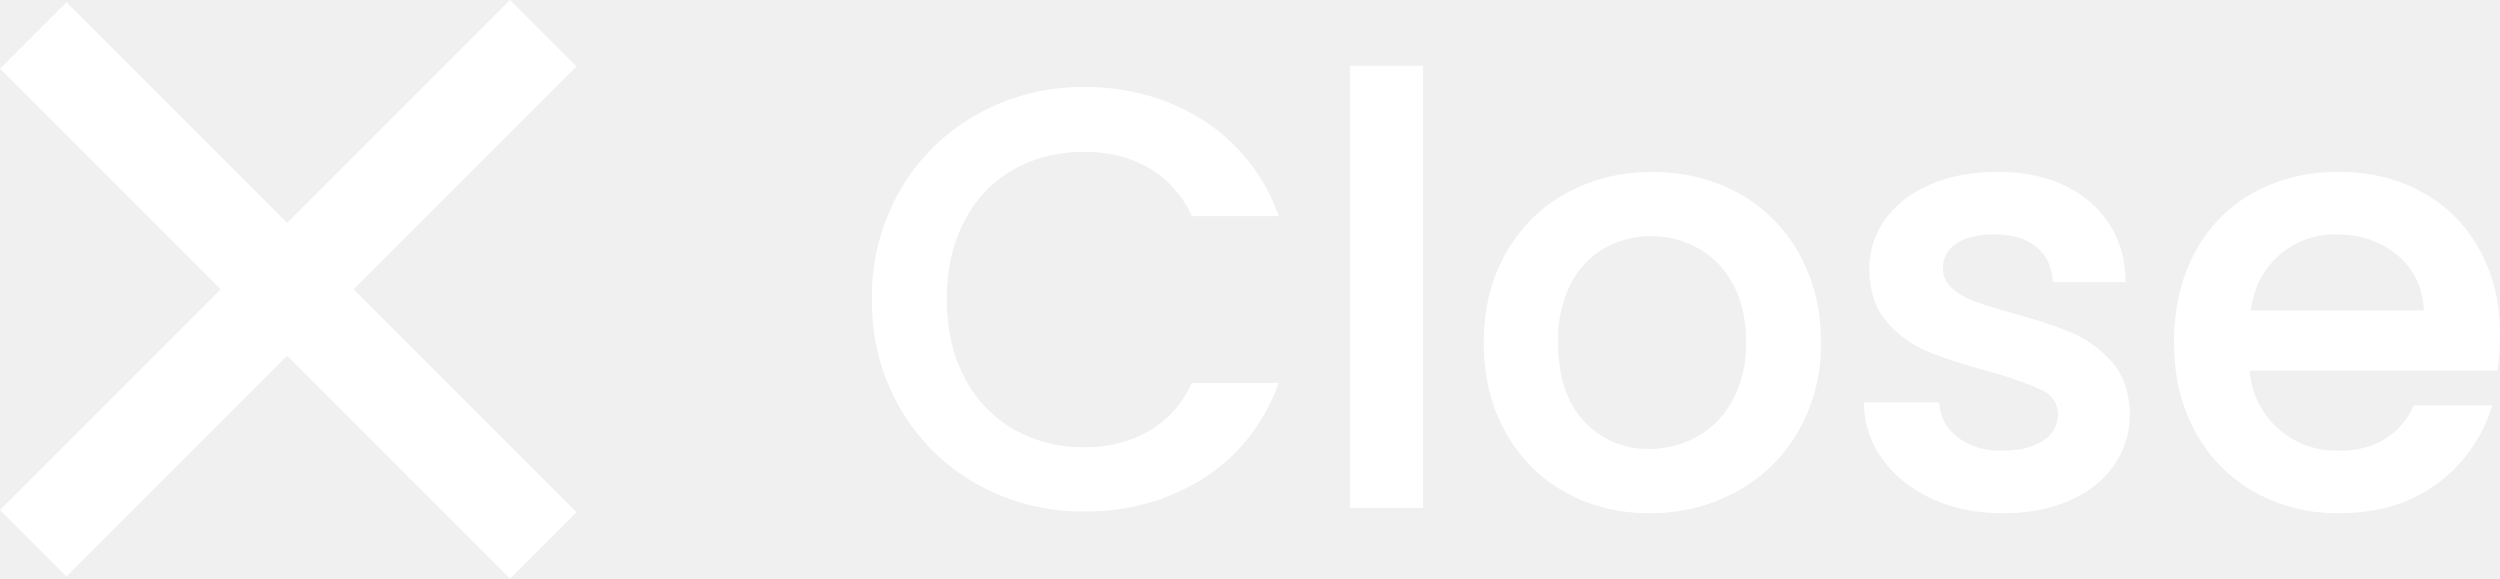
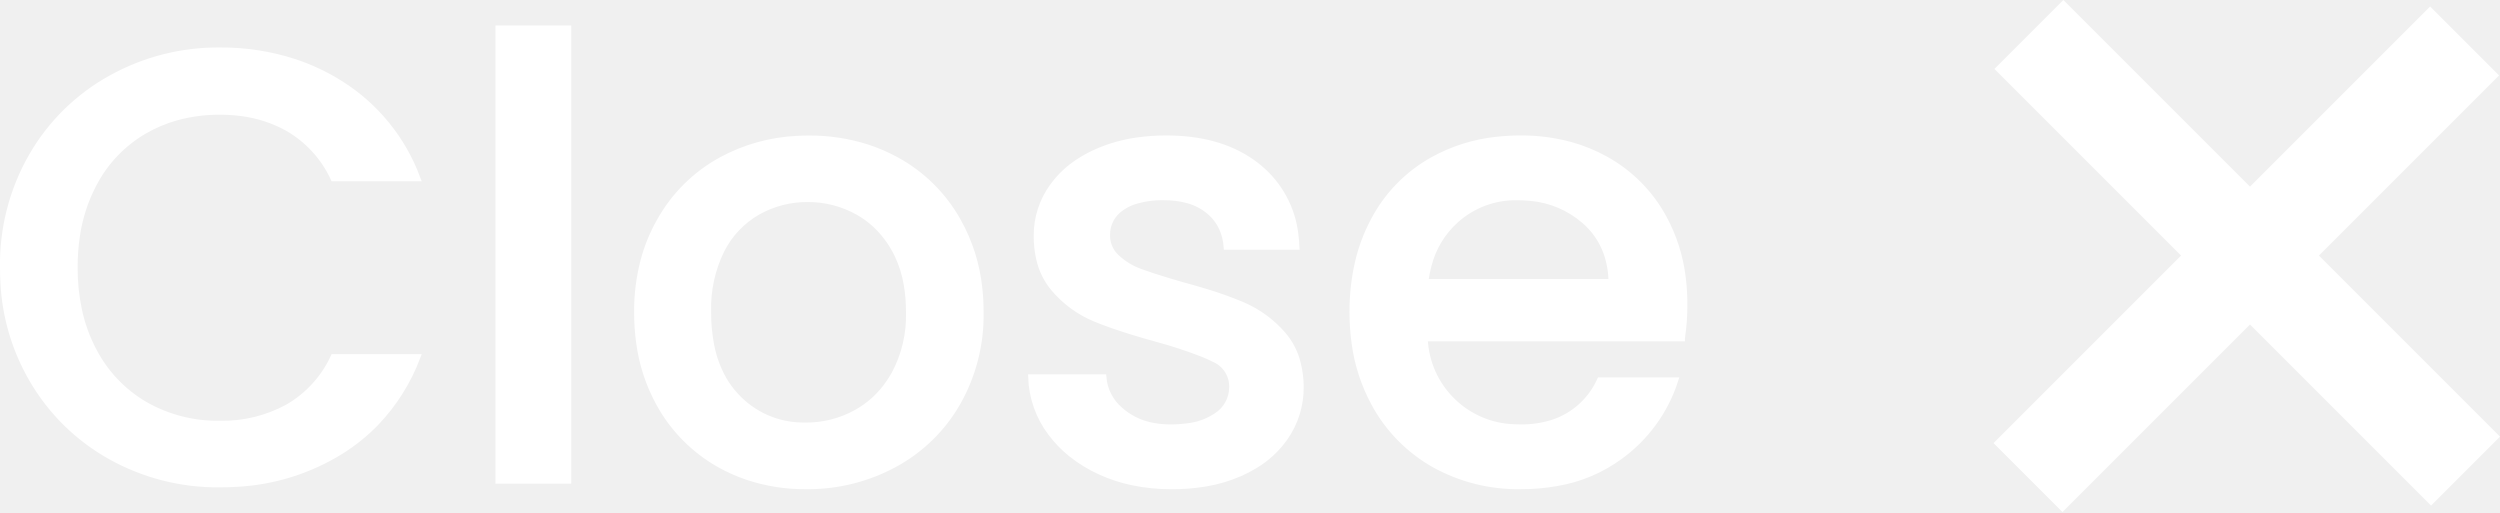
- <svg xmlns="http://www.w3.org/2000/svg" width="398.634" height="92.279" viewBox="0 0 398.634 92.279">
-   <g id="menu-hamburger-close" transform="translate(-1013.538 -117.538)">
+ <svg xmlns="http://www.w3.org/2000/svg" width="384.638" height="78.782" viewBox="0 0 384.638 78.782">
+   <g id="menu-hamburger-close" transform="translate(-1152.564 -124.107)">
    <g id="svgGroup" transform="translate(1153.037 128.5)">
      <path id="Path_2" data-name="Path 2" d="M63.727,23.028H50.85A17.264,17.264,0,0,0,43.8,15.321a19.713,19.713,0,0,0-7.214-2.337,25.115,25.115,0,0,0-3.219-.2,24.653,24.653,0,0,0-6.85.922A21.216,21.216,0,0,0,21.807,15.7a20.26,20.26,0,0,0-7.9,8.281l-.045.085a24.658,24.658,0,0,0-2.512,7.821A32.279,32.279,0,0,0,11,36.75a30.918,30.918,0,0,0,.673,6.593,24.016,24.016,0,0,0,2.194,6.1,20.593,20.593,0,0,0,7.942,8.412,22.516,22.516,0,0,0,11.561,2.961A20.918,20.918,0,0,0,43.8,58.274a17.264,17.264,0,0,0,7.049-7.707H63.727A30.01,30.01,0,0,1,57.4,60.627a28.587,28.587,0,0,1-5.47,4.415A33.651,33.651,0,0,1,35.98,70.035q-1.3.082-2.612.082a33.761,33.761,0,0,1-16.824-4.277A31.885,31.885,0,0,1,4.466,53.951a32.746,32.746,0,0,1-4.4-14.835Q0,37.935,0,36.75a33.363,33.363,0,0,1,4.465-17.2A31.789,31.789,0,0,1,16.59,7.66,33.838,33.838,0,0,1,33.368,3.384,36.2,36.2,0,0,1,44.874,5.166a32.382,32.382,0,0,1,7.057,3.34A29.168,29.168,0,0,1,63.727,23.028Zm94.461,30.641h11.091a7.392,7.392,0,0,0,2.553,5q.288.259.6.5a10.433,10.433,0,0,0,4.51,1.971,14.462,14.462,0,0,0,2.681.238,18.949,18.949,0,0,0,2.622-.17,9.967,9.967,0,0,0,4.38-1.569,5.247,5.247,0,0,0,2.491-4.465,4.585,4.585,0,0,0-2.773-4.324q-.89-.446-1.816-.815a69.362,69.362,0,0,0-6.972-2.287q-1.884-.515-3.751-1.087-3.337-1.027-5.742-2.014a16.642,16.642,0,0,1-6.344-4.606,10.666,10.666,0,0,1-2.3-4.648,15.634,15.634,0,0,1-.377-3.514q0-.008,0-.015a12.752,12.752,0,0,1,2.444-7.566,14.919,14.919,0,0,1,4.119-3.875,19.818,19.818,0,0,1,2.884-1.529,23.51,23.51,0,0,1,5.894-1.648,31.036,31.036,0,0,1,4.586-.326q7.962,0,13.137,3.625.568.4,1.1.839a15.633,15.633,0,0,1,5.623,10.41q.115.877.157,1.761H188.265a8.436,8.436,0,0,0-.719-2.862,7.439,7.439,0,0,0-2.1-2.683,8.674,8.674,0,0,0-3.2-1.614,13.677,13.677,0,0,0-3.661-.454,14.121,14.121,0,0,0-4.664.675,7.368,7.368,0,0,0-1.822.923,4.947,4.947,0,0,0-2.256,4.23,4.563,4.563,0,0,0,1.367,3.344q.067.068.137.133a10.712,10.712,0,0,0,3.666,2.209q1.655.612,4.523,1.471.933.28,1.869.55,1.945.516,3.869,1.111a55.9,55.9,0,0,1,5.389,1.944,17.235,17.235,0,0,1,6.25,4.559,10.594,10.594,0,0,1,2.282,4.465,15.516,15.516,0,0,1,.441,3.405q0,.06,0,.119a13.4,13.4,0,0,1-2.444,7.9,15.236,15.236,0,0,1-4.556,4.222,19.63,19.63,0,0,1-2.353,1.229,22.347,22.347,0,0,1-5.347,1.569,30.925,30.925,0,0,1-5.133.405,29.015,29.015,0,0,1-6.133-.623,23.521,23.521,0,0,1-4.817-1.586,21.133,21.133,0,0,1-4.573-2.8,17.715,17.715,0,0,1-3.088-3.217A14.994,14.994,0,0,1,158.188,53.669Zm100.1-6.015h-39.57a14.236,14.236,0,0,0,13.828,13.7q.464.023.929.023a15.994,15.994,0,0,0,4.964-.725,12.094,12.094,0,0,0,7.255-6.513h11.561a23.329,23.329,0,0,1-8.506,11.7,22.826,22.826,0,0,1-9.609,4.068,31.341,31.341,0,0,1-5.665.491,26.449,26.449,0,0,1-13.3-3.337,23.74,23.74,0,0,1-9.211-9.4,26.752,26.752,0,0,1-3.011-9.247,34.355,34.355,0,0,1-.326-4.8,33.366,33.366,0,0,1,.8-7.453,26.4,26.4,0,0,1,2.445-6.6,22.8,22.8,0,0,1,9.117-9.352,25.826,25.826,0,0,1,9.762-3.081,32.458,32.458,0,0,1,3.726-.209,28.708,28.708,0,0,1,7.641.983,24.368,24.368,0,0,1,5.423,2.213,22.581,22.581,0,0,1,8.929,8.976,25.53,25.53,0,0,1,2.943,9.207,32.254,32.254,0,0,1,.253,4.092A33.5,33.5,0,0,1,258.288,47.653ZM114.59,69a27.725,27.725,0,0,0,8.915,1.4q.26,0,.521,0a27.923,27.923,0,0,0,13.061-3.333,24.731,24.731,0,0,0,9.728-9.446,27.231,27.231,0,0,0,3.572-14,33.237,33.237,0,0,0-.191-3.6,26.61,26.61,0,0,0-3.287-10.4,24.021,24.021,0,0,0-9.493-9.4,26.086,26.086,0,0,0-4.506-1.94,28.891,28.891,0,0,0-8.935-1.35c-.617,0-1.229.017-1.84.052a27.062,27.062,0,0,0-11.6,3.238,24.021,24.021,0,0,0-9.493,9.4,25.631,25.631,0,0,0-2.5,6.12,30.575,30.575,0,0,0-.981,7.885,34.065,34.065,0,0,0,.3,4.574,26.571,26.571,0,0,0,3.086,9.478,23.969,23.969,0,0,0,9.305,9.4A25.251,25.251,0,0,0,114.59,69ZM76.228,0H86.943V69.553H76.228Zm47.277,61.094a15.945,15.945,0,0,0,7.754-1.974,14.607,14.607,0,0,0,5.059-4.622q.435-.632.816-1.3a19.038,19.038,0,0,0,2.256-9.587,24.51,24.51,0,0,0-.357-4.3,17.2,17.2,0,0,0-1.459-4.581q-.164-.336-.346-.664a15.617,15.617,0,0,0-2.948-3.844,13.781,13.781,0,0,0-2.786-2.03,15.68,15.68,0,0,0-7.707-1.974,15.418,15.418,0,0,0-7.66,1.974,14.089,14.089,0,0,0-5.592,5.874,20.159,20.159,0,0,0-2.068,9.54,26.278,26.278,0,0,0,.461,5.08,17.085,17.085,0,0,0,1.929,5.3,13.848,13.848,0,0,0,1.887,2.546A14.042,14.042,0,0,0,122.9,61.084Q123.2,61.094,123.505,61.094Zm95.307-22.088h28.667a13.942,13.942,0,0,0-.785-4.54,11.728,11.728,0,0,0-3.445-4.953,14.592,14.592,0,0,0-8.2-3.466A19.3,19.3,0,0,0,233,25.942a13.762,13.762,0,0,0-9.493,3.525,13.964,13.964,0,0,0-4.195,6.942,18.9,18.9,0,0,0-.5,2.6Z" transform="translate(-0.001)" fill="#fff" stroke="#fff" stroke-linecap="round" stroke-width="0.945" fill-rule="evenodd" />
    </g>
-     <line id="Line_1" data-name="Line 1" x2="100" transform="translate(1094.855 128.145) rotate(135)" fill="none" stroke="#fff" stroke-linecap="square" stroke-width="15" />
-     <line id="Line_2" data-name="Line 2" x2="100" transform="translate(1024.145 128.5) rotate(45)" fill="none" stroke="#fff" stroke-linecap="square" stroke-width="15" />
+     <g id="arrow" transform="translate(2564.74 320.426) rotate(180)">
+       <line id="Line_1" data-name="Line 1" x2="80" transform="translate(1038.145 129.145) rotate(45)" fill="none" stroke="#fff" stroke-linecap="square" stroke-width="15" />
+       <line id="Line_3" data-name="Line 3" x2="80" transform="translate(1094.855 128.145) rotate(135)" fill="none" stroke="#fff" stroke-linecap="square" stroke-width="15" />
+     </g>
  </g>
</svg>
